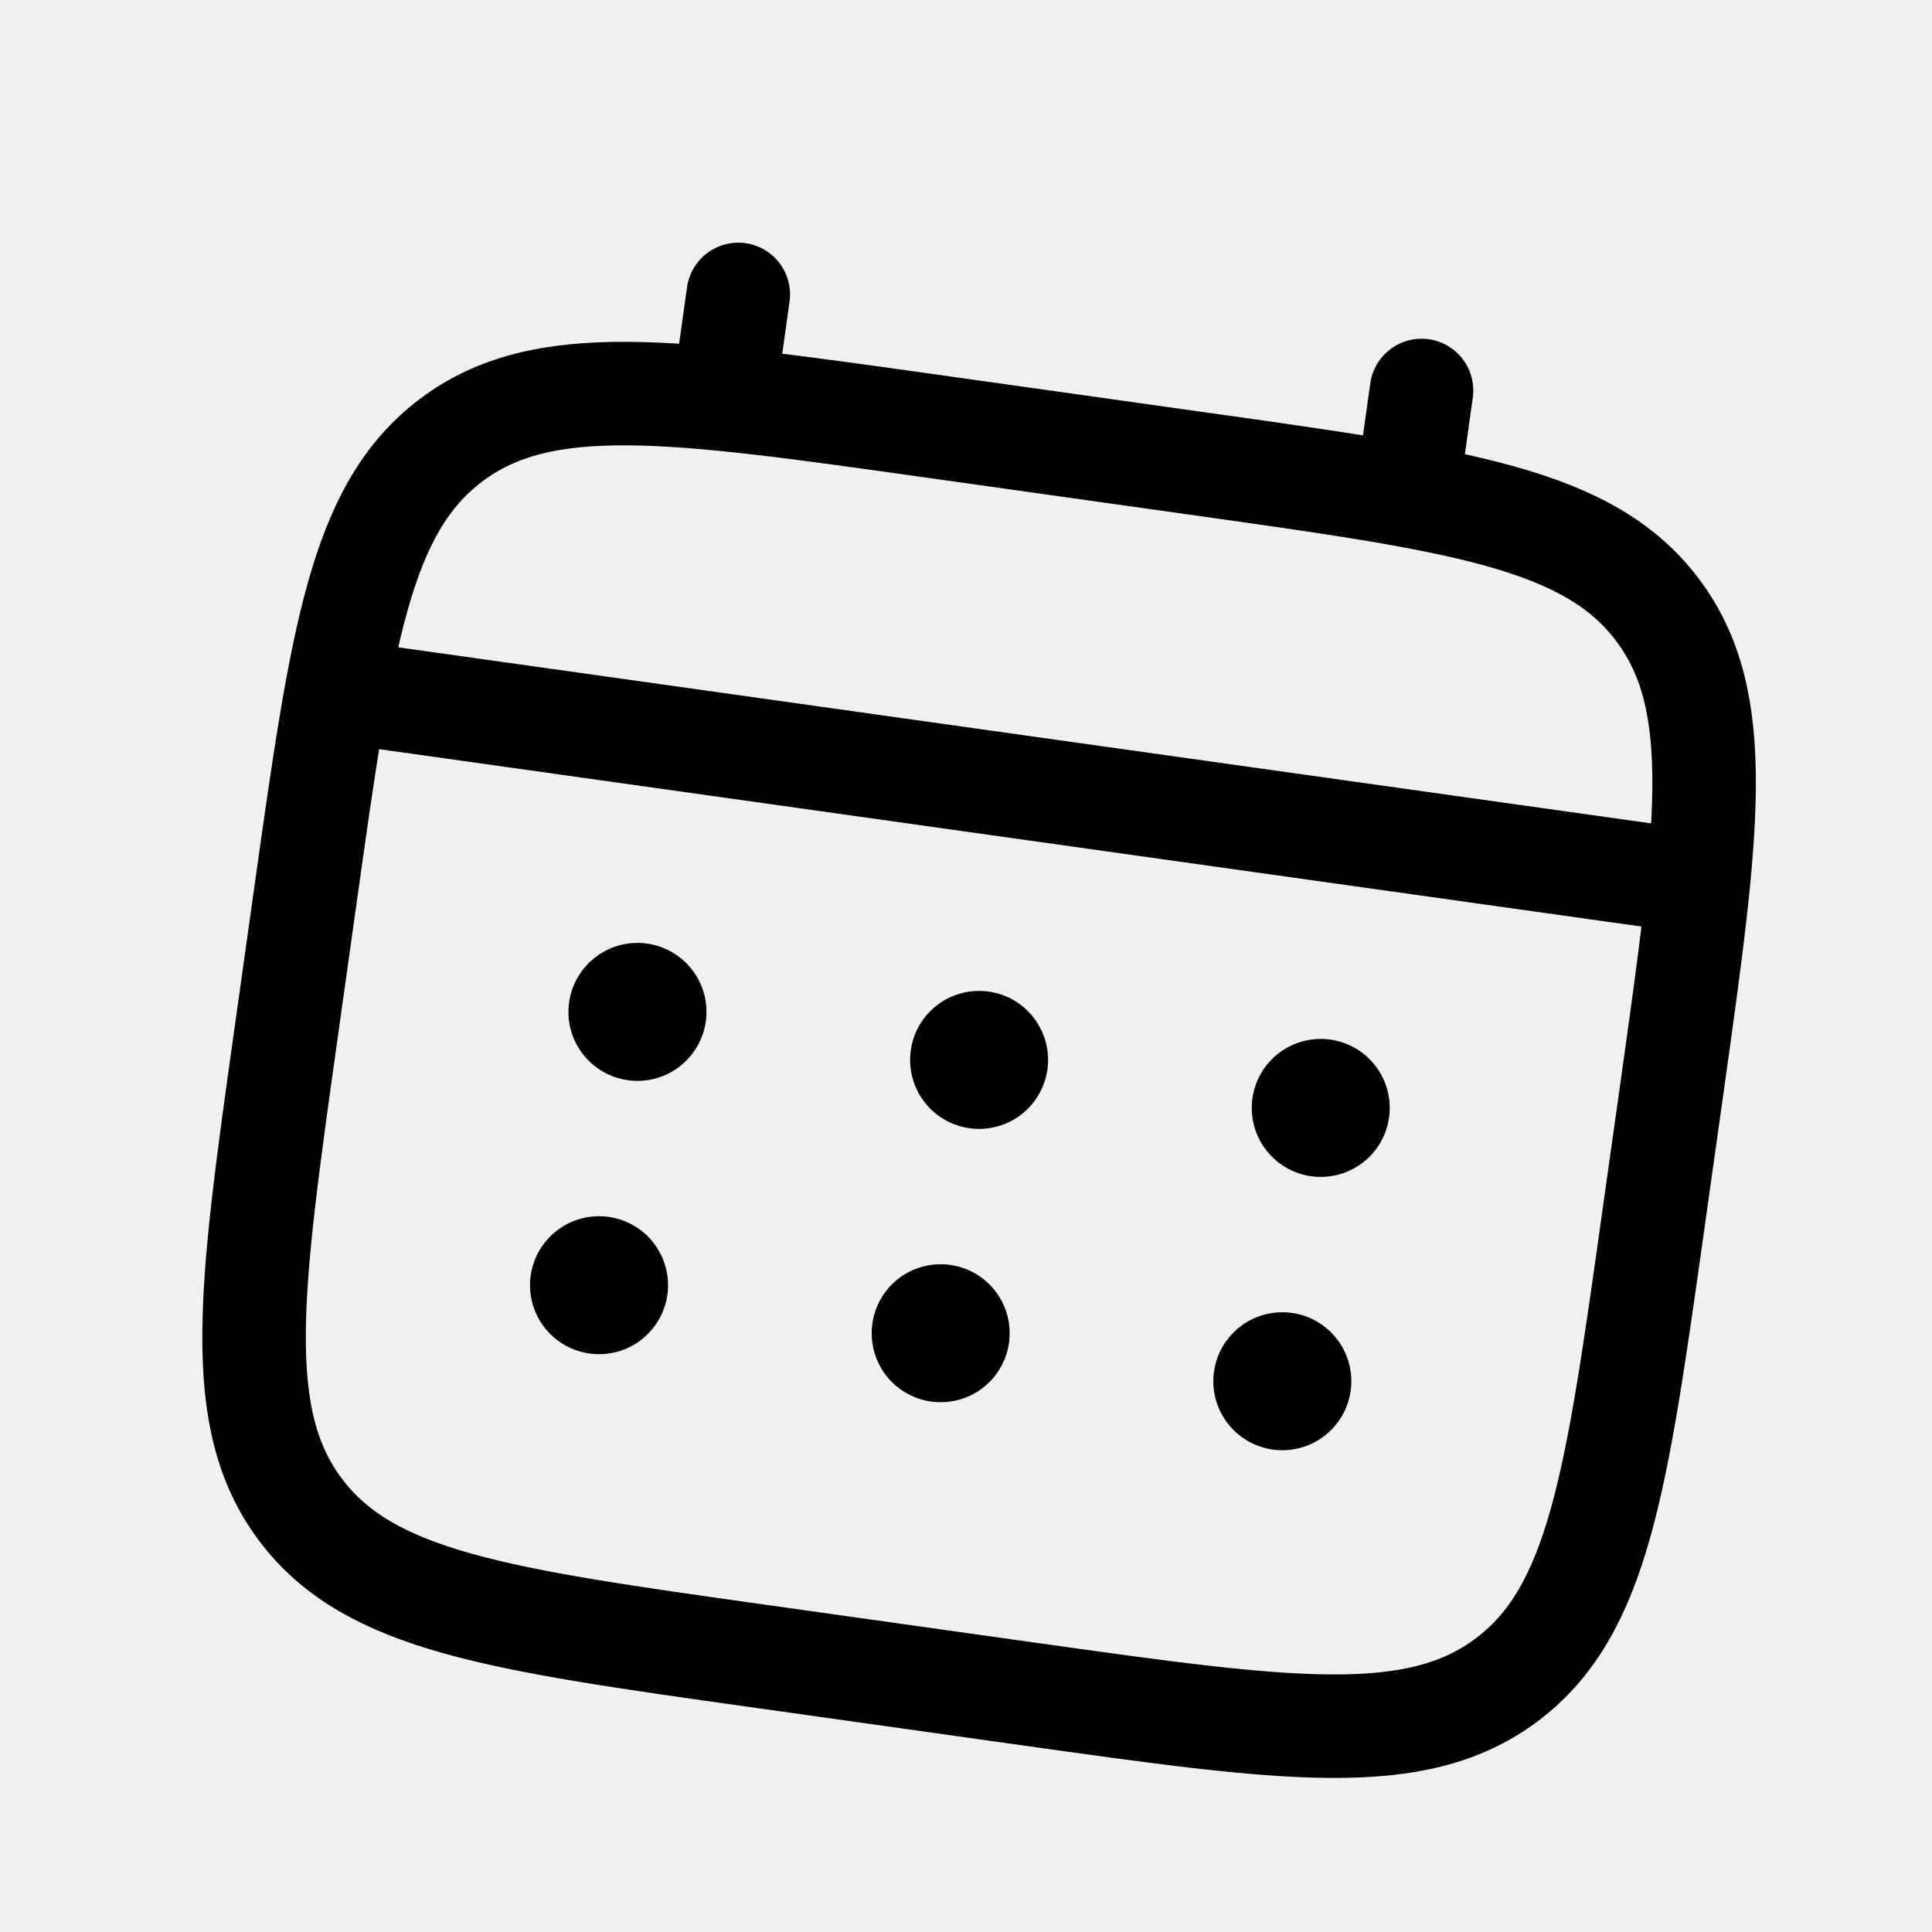
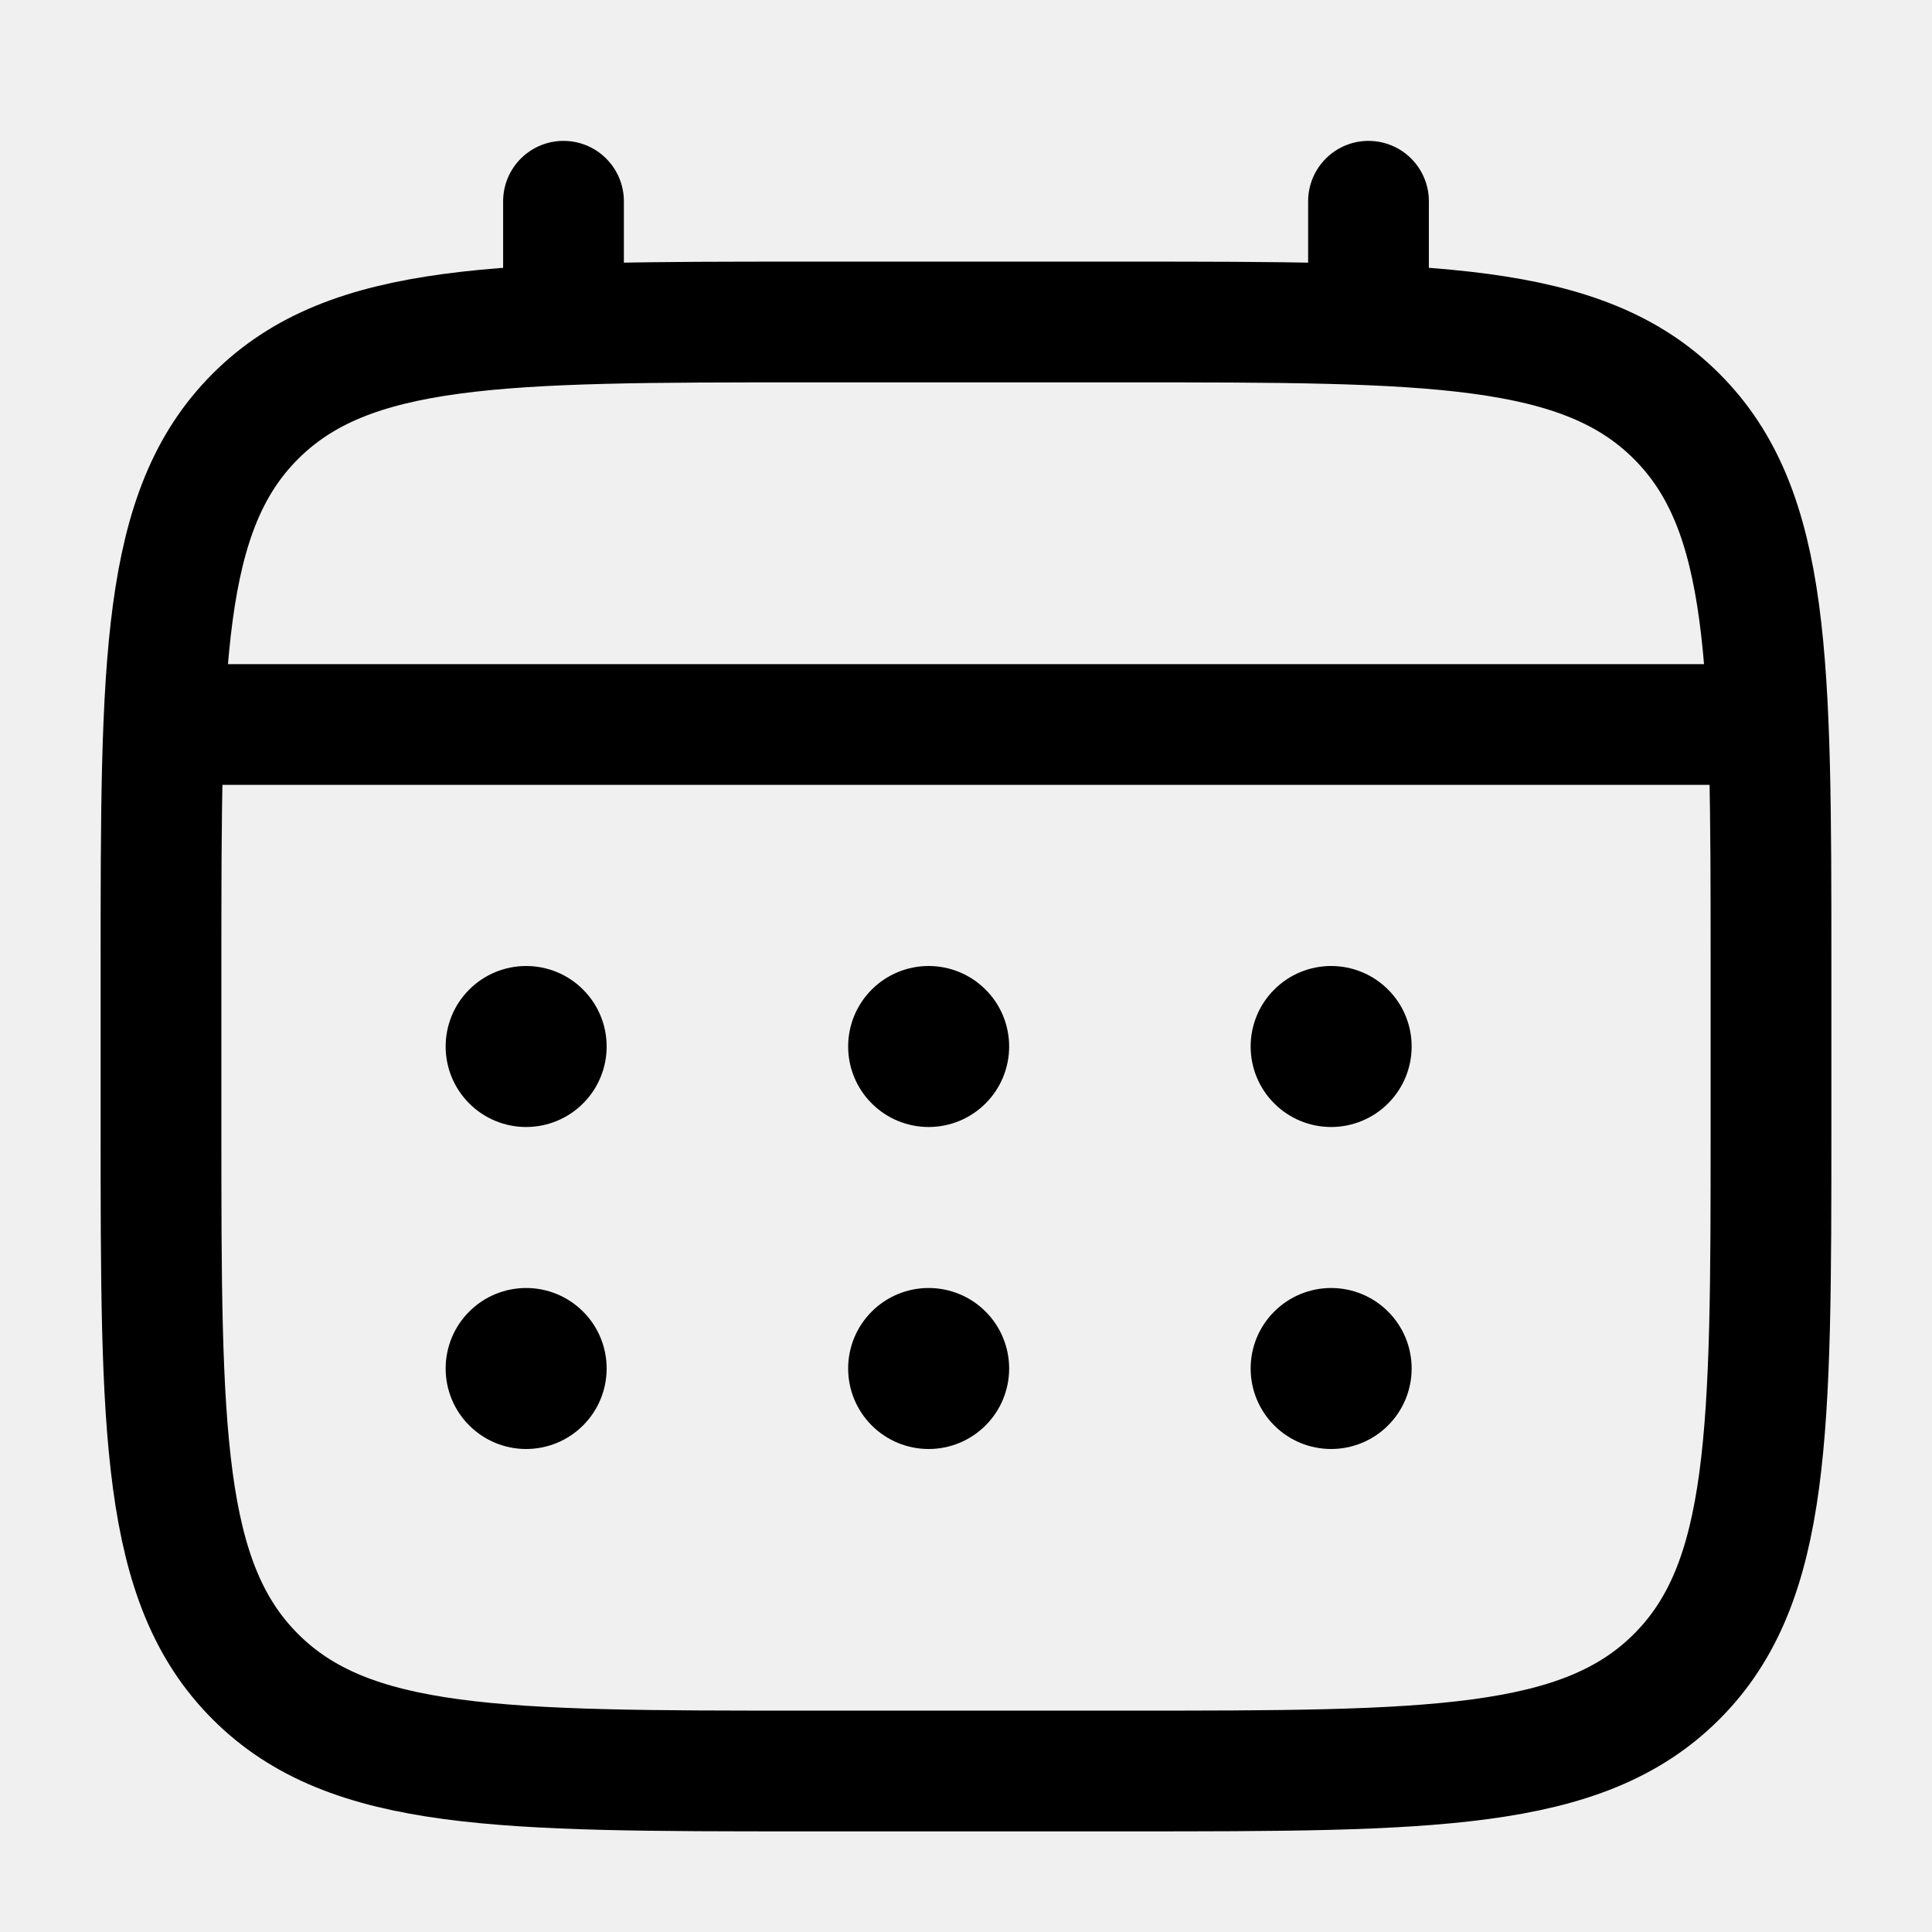
- <svg xmlns="http://www.w3.org/2000/svg" width="28" height="28" viewBox="0 0 28 28" fill="none">
-   <g clip-path="url(#clip0_118_637)">
-     <path d="M4.426 12.979C4.951 9.244 5.214 7.377 6.537 6.38C7.86 5.383 9.728 5.645 13.462 6.17L17.423 6.727C21.157 7.252 23.025 7.514 24.021 8.838C25.019 10.16 24.756 12.028 24.232 15.762L23.953 17.743C23.428 21.477 23.166 23.345 21.842 24.341C20.52 25.339 18.652 25.076 14.918 24.552L10.957 23.995C7.222 23.47 5.355 23.207 4.358 21.884C3.361 20.561 3.623 18.694 4.148 14.959L4.426 12.979Z" stroke="black" stroke-width="1.5" />
-     <path d="M10.491 5.753L10.7 4.267M20.394 7.144L20.602 5.659M5.339 10.078L24.154 12.722" stroke="black" stroke-width="1.5" stroke-linecap="round" />
-     <path d="M19.575 20.157C19.538 20.42 19.398 20.657 19.186 20.817C18.974 20.976 18.708 21.045 18.445 21.008C18.183 20.971 17.945 20.831 17.786 20.62C17.626 20.408 17.557 20.141 17.594 19.879C17.631 19.616 17.771 19.379 17.983 19.219C18.194 19.06 18.461 18.991 18.724 19.028C18.986 19.064 19.223 19.204 19.383 19.416C19.543 19.628 19.612 19.894 19.575 20.157ZM20.131 16.196C20.095 16.459 19.955 16.696 19.743 16.855C19.531 17.015 19.265 17.084 19.002 17.047C18.739 17.01 18.502 16.87 18.343 16.659C18.183 16.447 18.114 16.18 18.151 15.918C18.188 15.655 18.328 15.418 18.539 15.258C18.751 15.099 19.018 15.03 19.28 15.066C19.543 15.104 19.78 15.243 19.94 15.455C20.099 15.667 20.168 15.933 20.131 16.196ZM14.623 19.461C14.586 19.724 14.447 19.961 14.235 20.121C14.023 20.28 13.757 20.349 13.494 20.312C13.231 20.275 12.994 20.136 12.834 19.924C12.675 19.712 12.606 19.445 12.643 19.183C12.68 18.92 12.819 18.683 13.031 18.523C13.243 18.364 13.51 18.295 13.772 18.332C14.035 18.369 14.272 18.508 14.432 18.72C14.591 18.932 14.66 19.199 14.623 19.461ZM15.18 15.5C15.143 15.763 15.003 16 14.792 16.16C14.58 16.319 14.313 16.388 14.051 16.351C13.788 16.314 13.551 16.175 13.391 15.963C13.232 15.751 13.163 15.484 13.2 15.222C13.236 14.959 13.376 14.722 13.588 14.562C13.8 14.403 14.066 14.334 14.329 14.371C14.592 14.408 14.829 14.547 14.988 14.759C15.148 14.971 15.217 15.238 15.18 15.5ZM9.672 18.765C9.635 19.028 9.495 19.265 9.284 19.425C9.072 19.584 8.805 19.653 8.543 19.616C8.28 19.579 8.043 19.44 7.883 19.228C7.723 19.016 7.655 18.75 7.691 18.487C7.728 18.224 7.868 17.987 8.08 17.828C8.292 17.668 8.558 17.599 8.821 17.636C9.084 17.673 9.321 17.812 9.48 18.024C9.64 18.236 9.709 18.503 9.672 18.765ZM10.229 14.804C10.192 15.067 10.052 15.304 9.84 15.464C9.628 15.623 9.362 15.692 9.099 15.655C8.837 15.618 8.599 15.479 8.44 15.267C8.28 15.055 8.211 14.789 8.248 14.526C8.285 14.263 8.425 14.026 8.637 13.867C8.848 13.707 9.115 13.638 9.378 13.675C9.64 13.712 9.877 13.851 10.037 14.063C10.197 14.275 10.266 14.542 10.229 14.804Z" fill="black" />
-   </g>
-   <defs>
-     <clipPath id="clip0_118_637">
-       <rect width="24" height="24" fill="white" transform="translate(4.11578 0.817383) rotate(8)" />
-     </clipPath>
-   </defs>
+ <svg xmlns="http://www.w3.org/2000/svg" width="24" height="24" viewBox="0 0 24 24" fill="none">
+   <path d="M2 12C2 8.229 2 6.343 3.172 5.172C4.343 4 6.229 4 10 4H14C17.771 4 19.657 4 20.828 5.172C22 6.343 22 8.229 22 12V14C22 17.771 22 19.657 20.828 20.828C19.657 22 17.771 22 14 22H10C6.229 22 4.343 22 3.172 20.828C2 19.657 2 17.771 2 14V12Z" stroke="black" stroke-width="1.5" />
+   <path d="M7 4V2.5M17 4V2.5M2.5 9H21.5" stroke="black" stroke-width="1.5" stroke-linecap="round" />
+   <path d="M17.536 17C17.536 17.265 17.431 17.52 17.243 17.707C17.056 17.895 16.801 18 16.536 18C16.271 18 16.016 17.895 15.829 17.707C15.641 17.52 15.536 17.265 15.536 17C15.536 16.735 15.641 16.48 15.829 16.293C16.016 16.105 16.271 16 16.536 16C16.801 16 17.056 16.105 17.243 16.293C17.431 16.48 17.536 16.735 17.536 17ZM17.536 13C17.536 13.265 17.431 13.52 17.243 13.707C17.056 13.895 16.801 14 16.536 14C16.271 14 16.016 13.895 15.829 13.707C15.641 13.52 15.536 13.265 15.536 13C15.536 12.735 15.641 12.48 15.829 12.293C16.016 12.105 16.271 12 16.536 12C16.801 12 17.056 12.105 17.243 12.293C17.431 12.48 17.536 12.735 17.536 13ZM12.536 17C12.536 17.265 12.431 17.52 12.243 17.707C12.056 17.895 11.801 18 11.536 18C11.271 18 11.016 17.895 10.829 17.707C10.641 17.52 10.536 17.265 10.536 17C10.536 16.735 10.641 16.48 10.829 16.293C11.016 16.105 11.271 16 11.536 16C11.801 16 12.056 16.105 12.243 16.293C12.431 16.48 12.536 16.735 12.536 17ZM12.536 13C12.536 13.265 12.431 13.52 12.243 13.707C12.056 13.895 11.801 14 11.536 14C11.271 14 11.016 13.895 10.829 13.707C10.641 13.52 10.536 13.265 10.536 13C10.536 12.735 10.641 12.48 10.829 12.293C11.016 12.105 11.271 12 11.536 12C11.801 12 12.056 12.105 12.243 12.293C12.431 12.48 12.536 12.735 12.536 13ZM7.536 17C7.536 17.265 7.431 17.52 7.243 17.707C7.056 17.895 6.801 18 6.536 18C6.271 18 6.016 17.895 5.829 17.707C5.641 17.52 5.536 17.265 5.536 17C5.536 16.735 5.641 16.48 5.829 16.293C6.016 16.105 6.271 16 6.536 16C6.801 16 7.056 16.105 7.243 16.293C7.431 16.48 7.536 16.735 7.536 17ZM7.536 13C7.536 13.265 7.431 13.52 7.243 13.707C7.056 13.895 6.801 14 6.536 14C6.271 14 6.016 13.895 5.829 13.707C5.641 13.52 5.536 13.265 5.536 13C5.536 12.735 5.641 12.48 5.829 12.293C6.016 12.105 6.271 12 6.536 12C6.801 12 7.056 12.105 7.243 12.293C7.431 12.48 7.536 12.735 7.536 13Z" fill="black" />
</svg>
